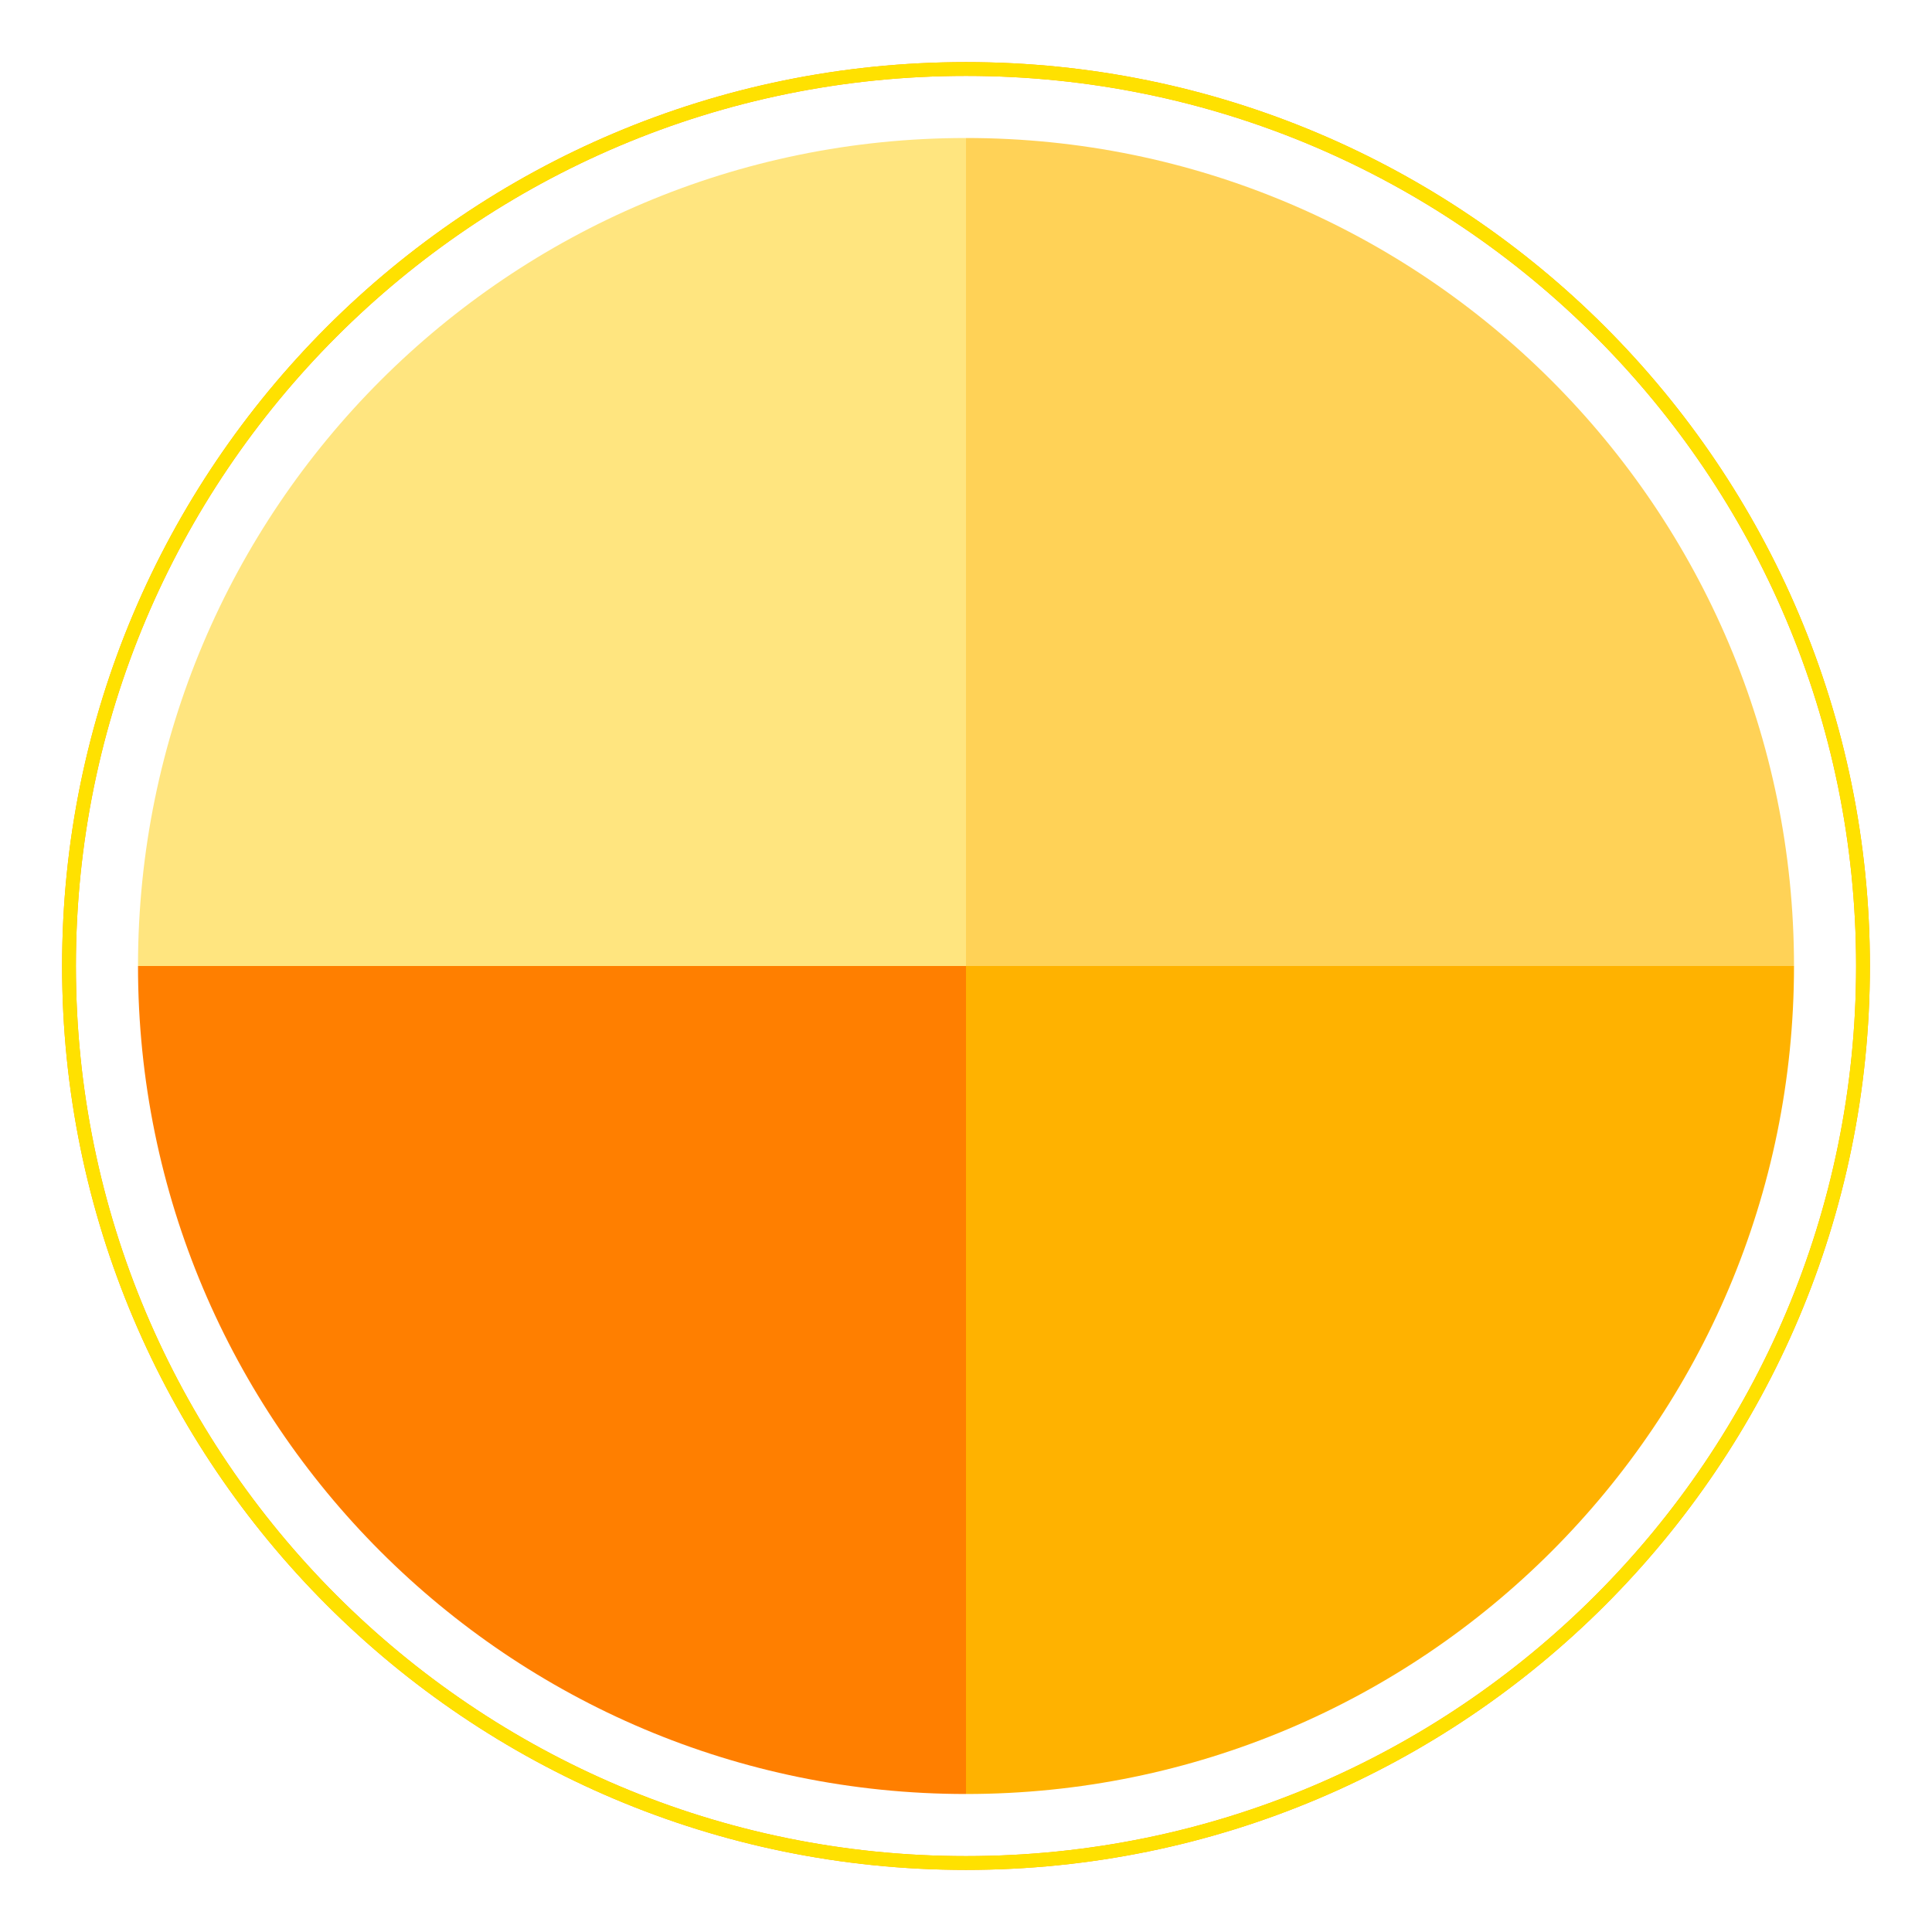
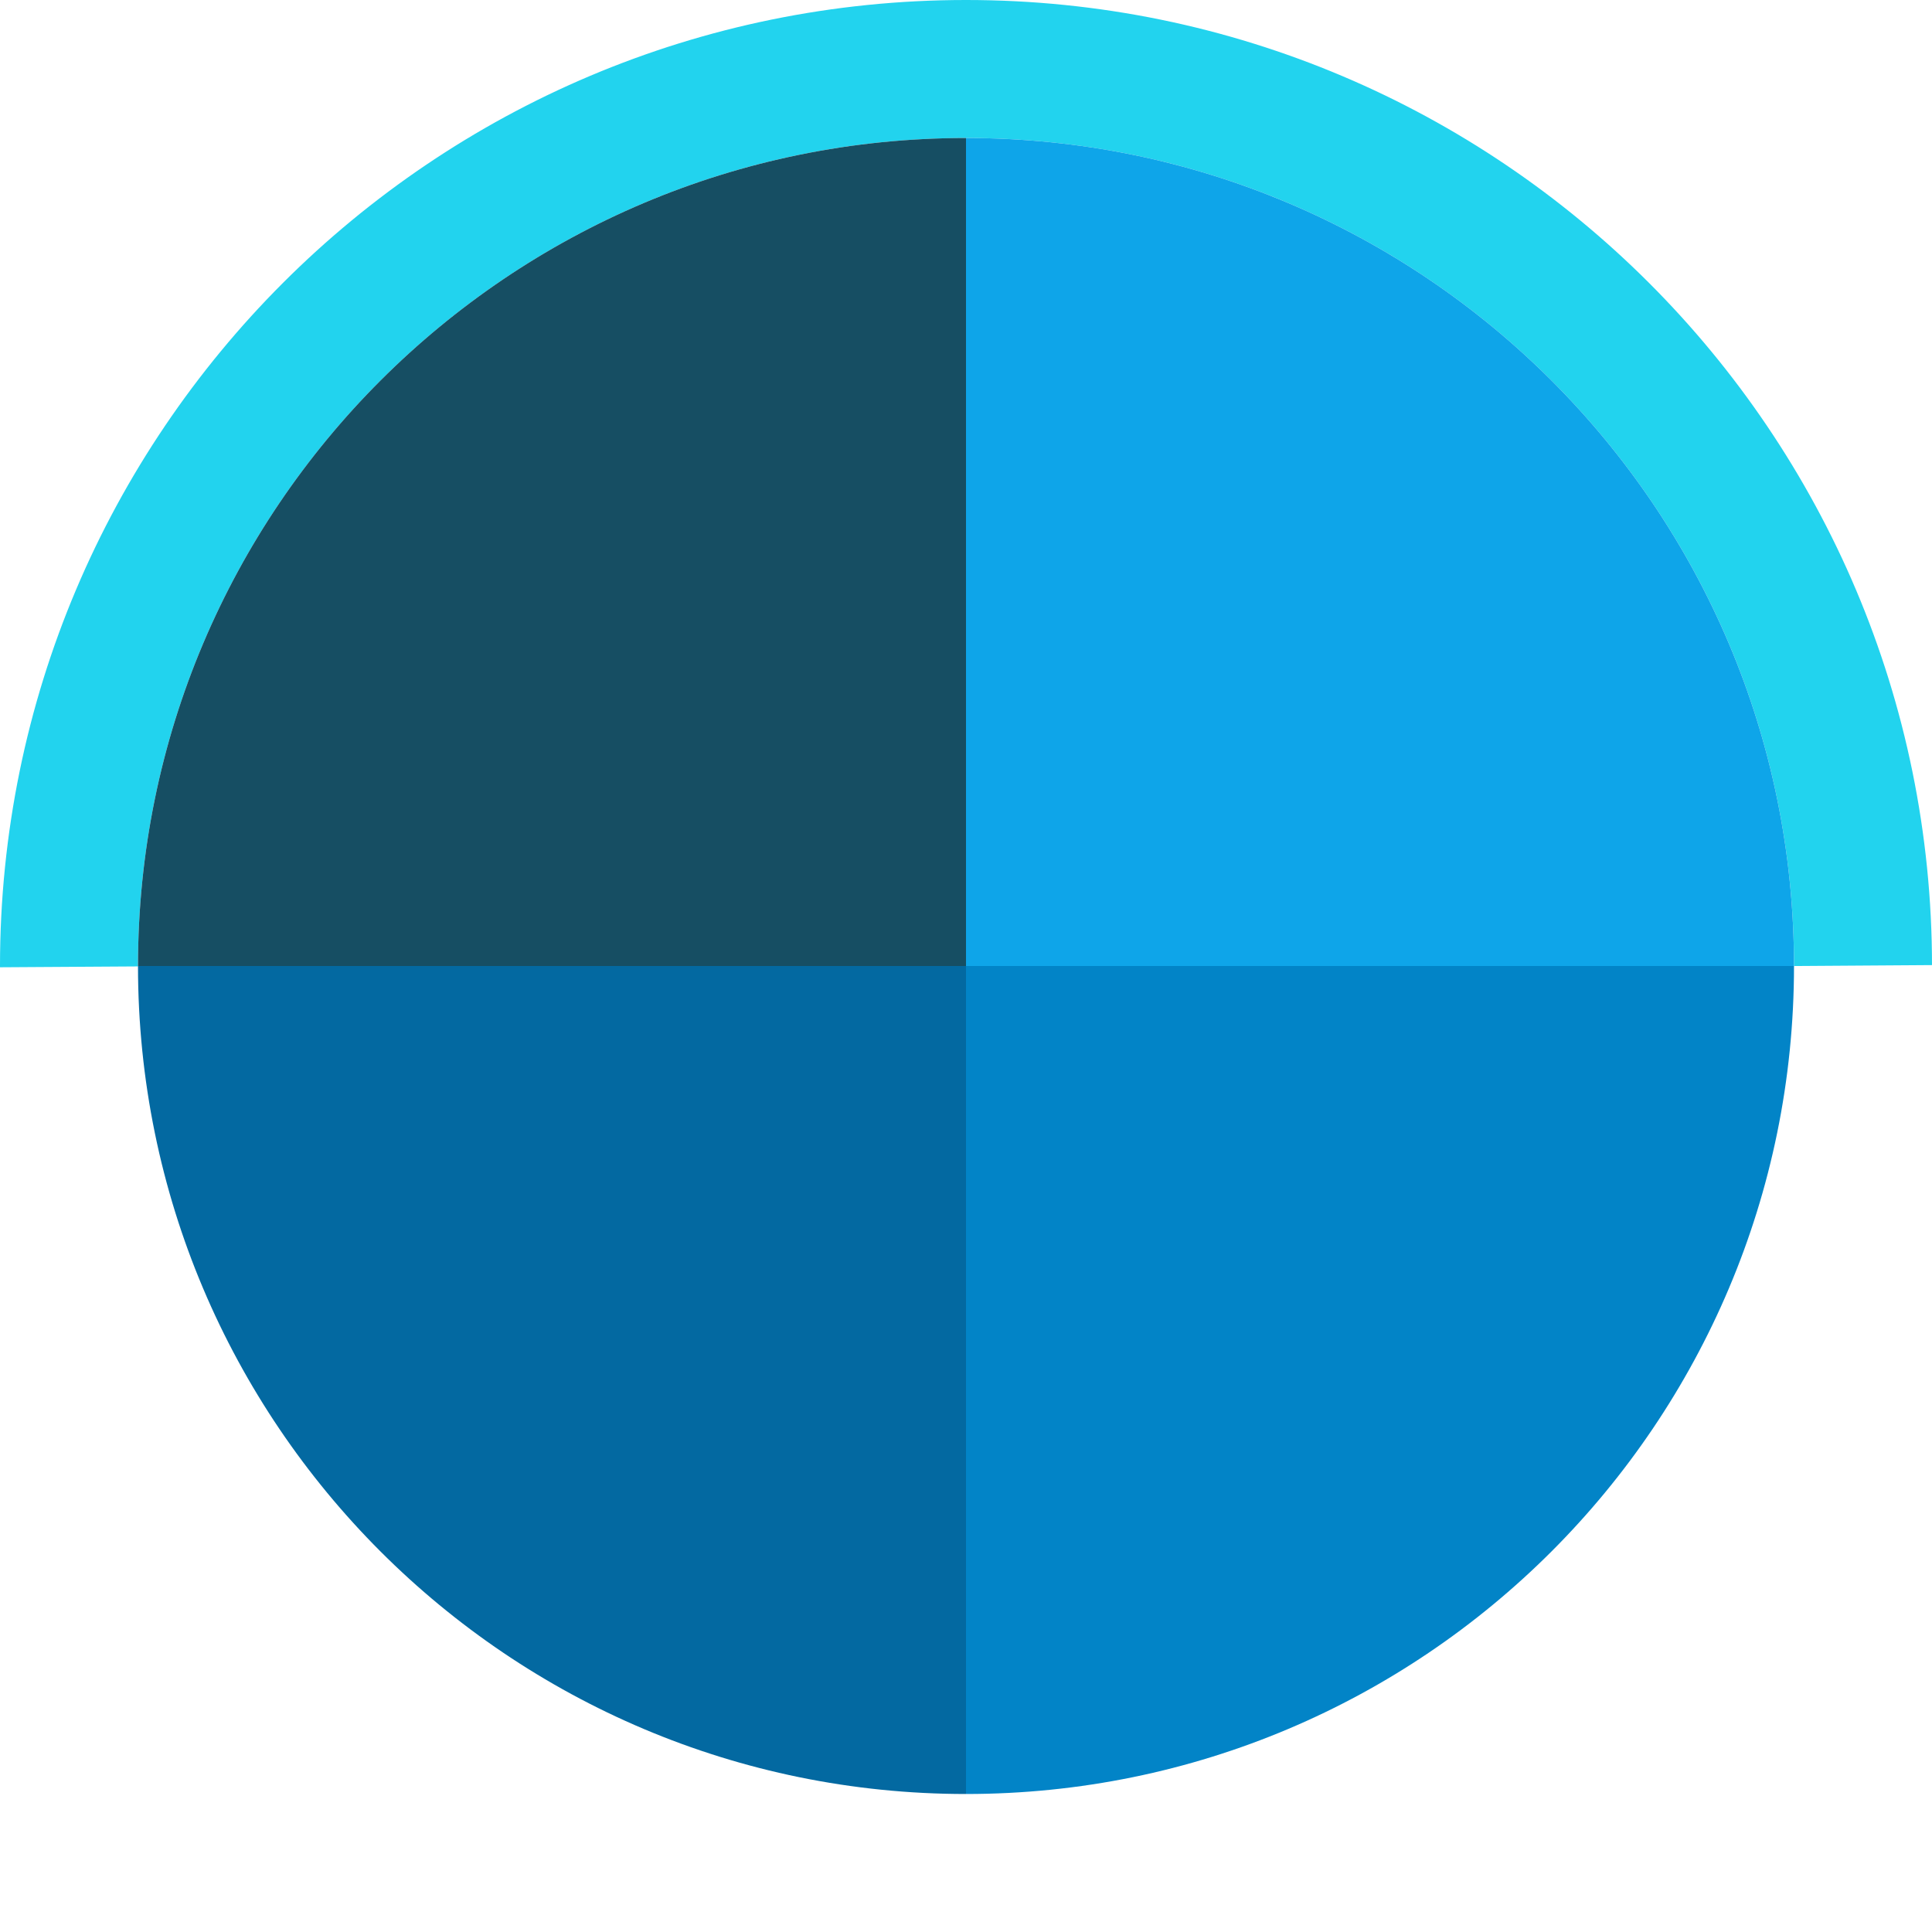
<svg xmlns="http://www.w3.org/2000/svg" viewBox="0 0 140 140" style="width:70px; height:70px;">
-   <path d="M70 70 m -65 0 a 65 65 0 0 1 130 0 a 65 65 0 0 1 -130 0" fill="none" stroke="#FFA600" strokeWidth="10" strokeDasharray="204.2" strokeDashoffset="204.2" />
-   <path d="M70 70 m -65 0 a 65 65 0 0 1 130 0 a 65 65 0 0 1 -130 0" fill="none" stroke="#FFE100" strokeWidth="10" strokeDasharray="204.2" strokeDashoffset="0" />
+   <path d="M70 70 m -65 0 a 65 65 0 0 1 130 0 a 65 65 0 0 1 -130 0" fill="none" stroke="rgba(255,255,255,0.18)" stroke-width="10" stroke-dasharray="204.2" stroke-dashoffset="204.2" />
+   <path d="M70 70 m -65 0 a 65 65 0 0 1 130 0 a 65 65 0 0 1 -130 0" fill="none" stroke="#22D3EE" stroke-width="10" stroke-dasharray="204.2" stroke-dashoffset="0" />
  <g transform="translate(70,70)">
-     <path d="M0 0 L0 -60 A60 60 0 0 1 60 0 Z" fill="#FFD257" />
-     <path d="M0 0 L60 0 A60 60 0 0 1 0 60 Z" fill="#FFB200" />
-     <path d="M0 0 L0 60 A60 60 0 0 1 -60 0 Z" fill="#FF7F00" />
-     <path d="M0 0 L-60 0 A60 60 0 0 1 0 -60 Z" fill="#FFE57F" />
+     <path d="M0 0 L0 -60 A60 60 0 0 1 60 0 Z" fill="#0EA5E9" />
+     <path d="M0 0 L60 0 A60 60 0 0 1 0 60 Z" fill="#0284C7" />
+     <path d="M0 0 L0 60 A60 60 0 0 1 -60 0 Z" fill="#0369A1" />
+     <path d="M0 0 L-60 0 A60 60 0 0 1 0 -60 Z" fill="#164E63" />
  </g>
</svg>
